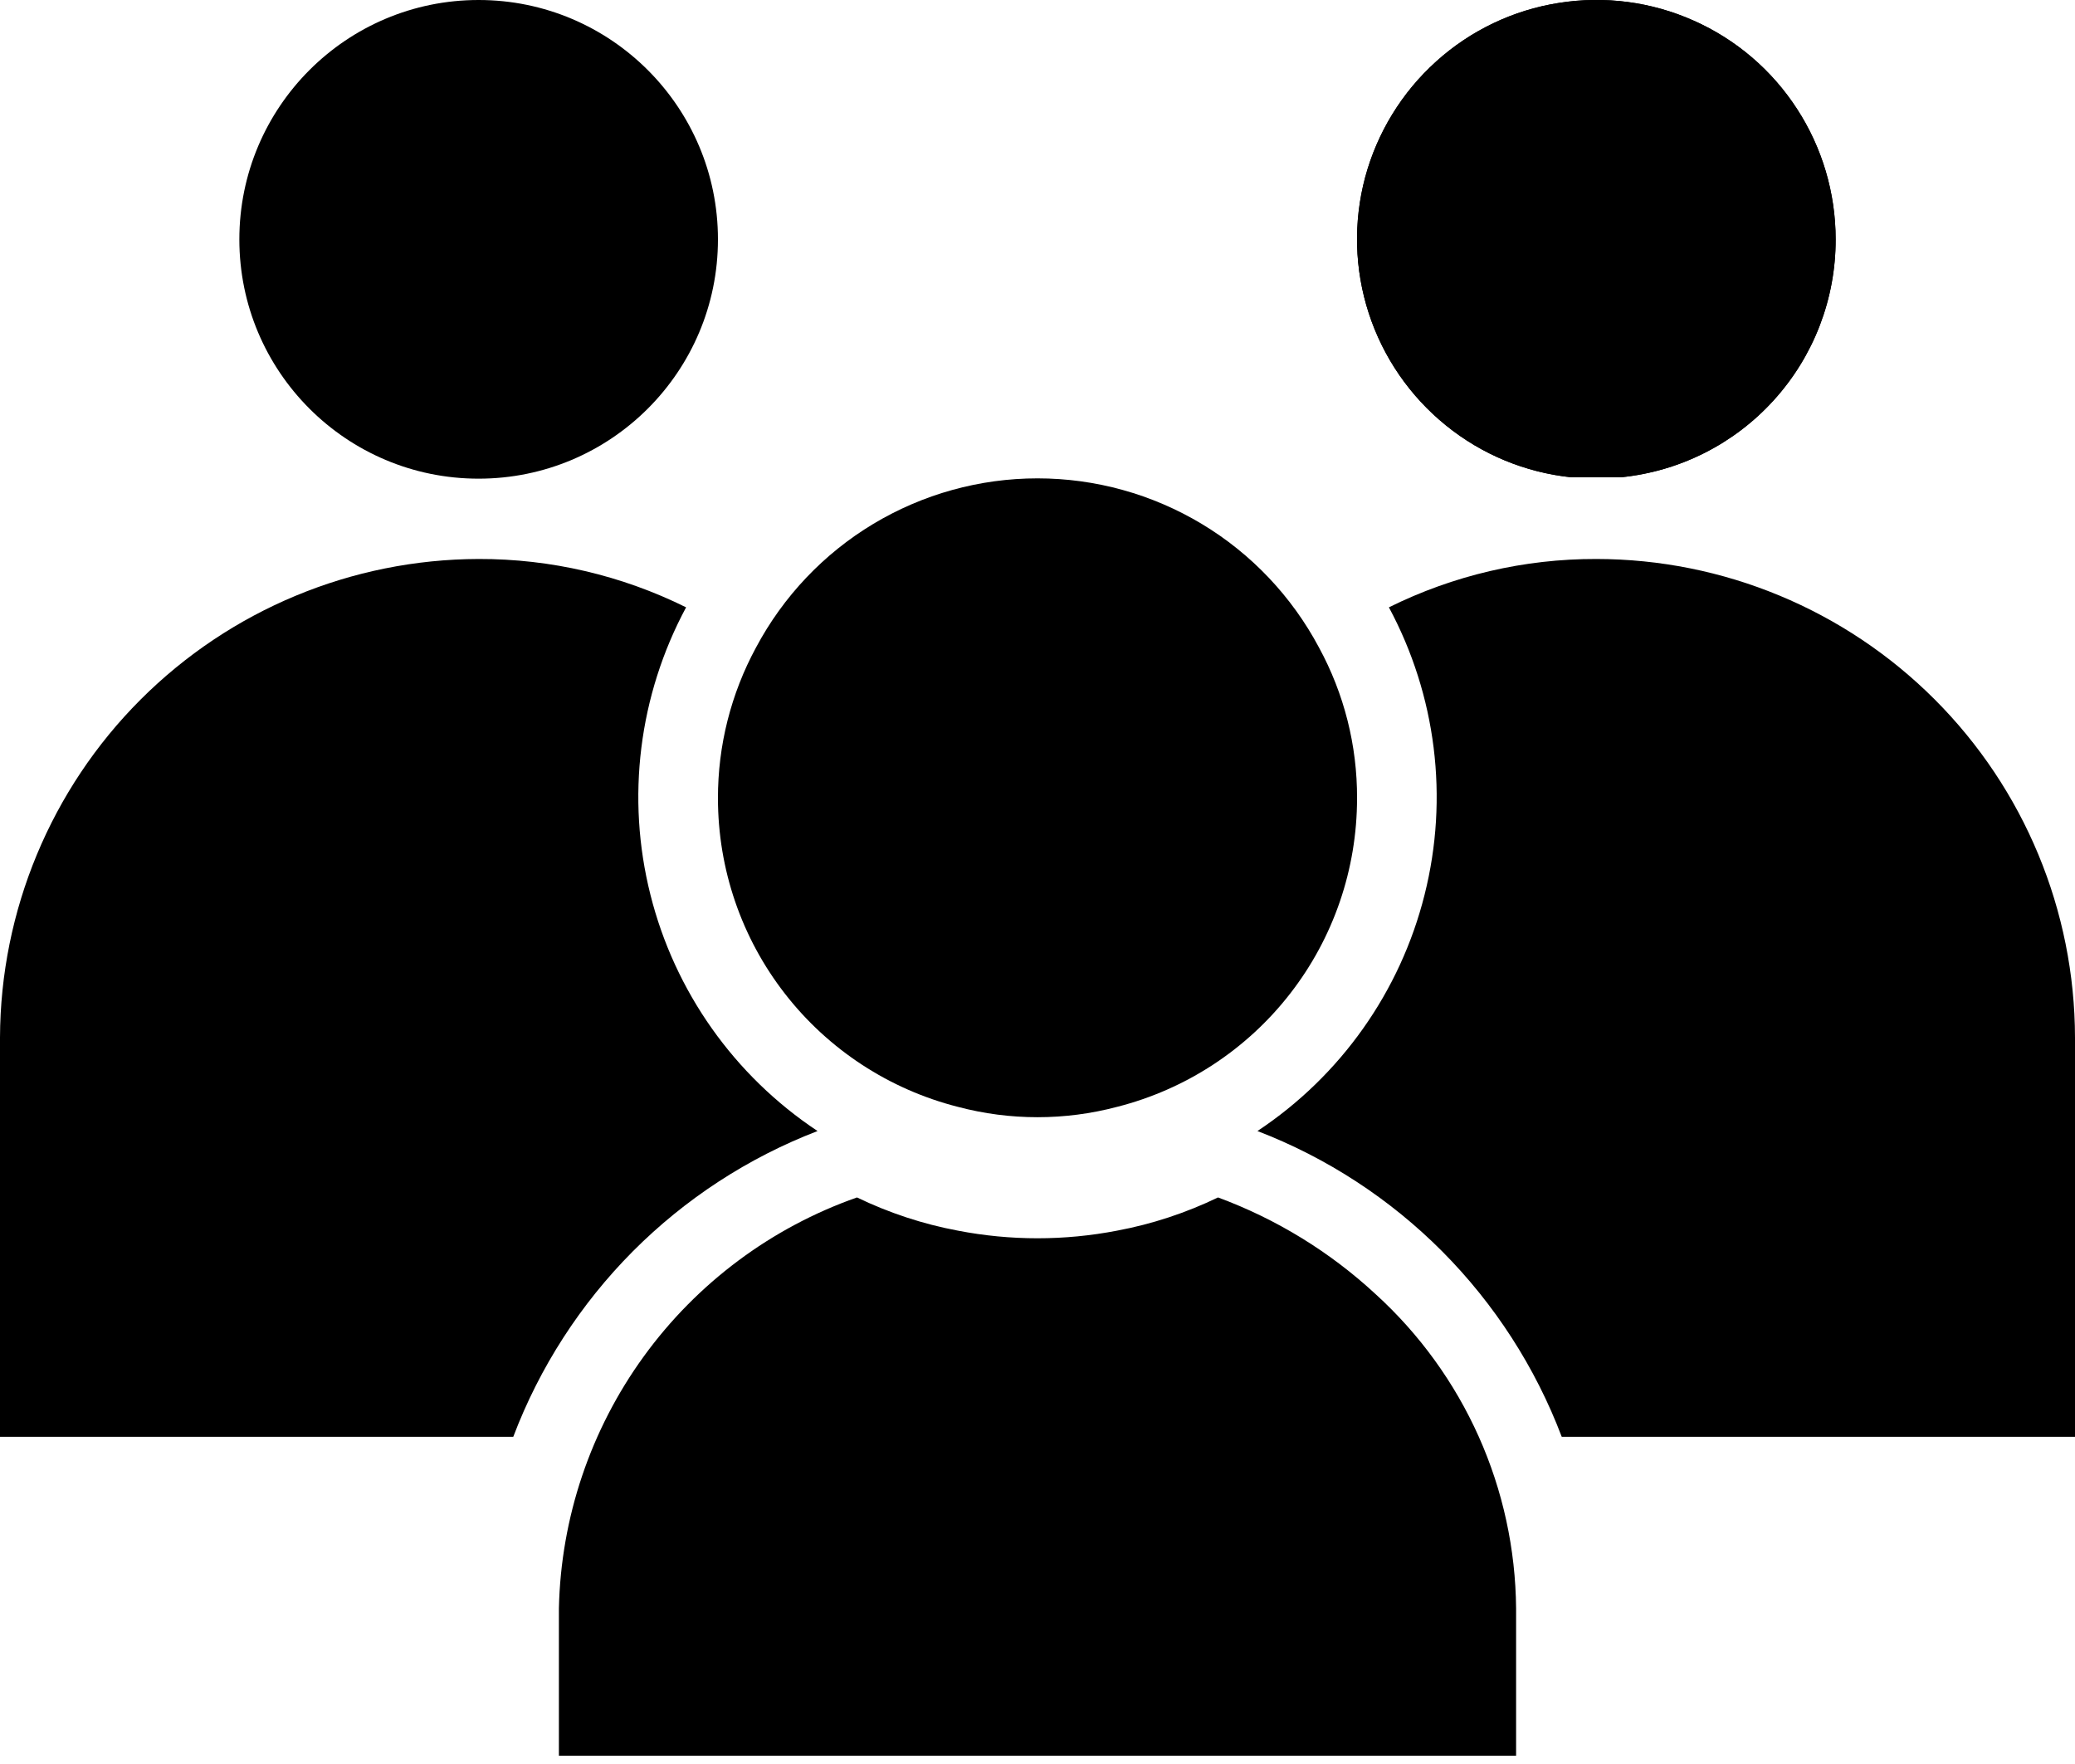
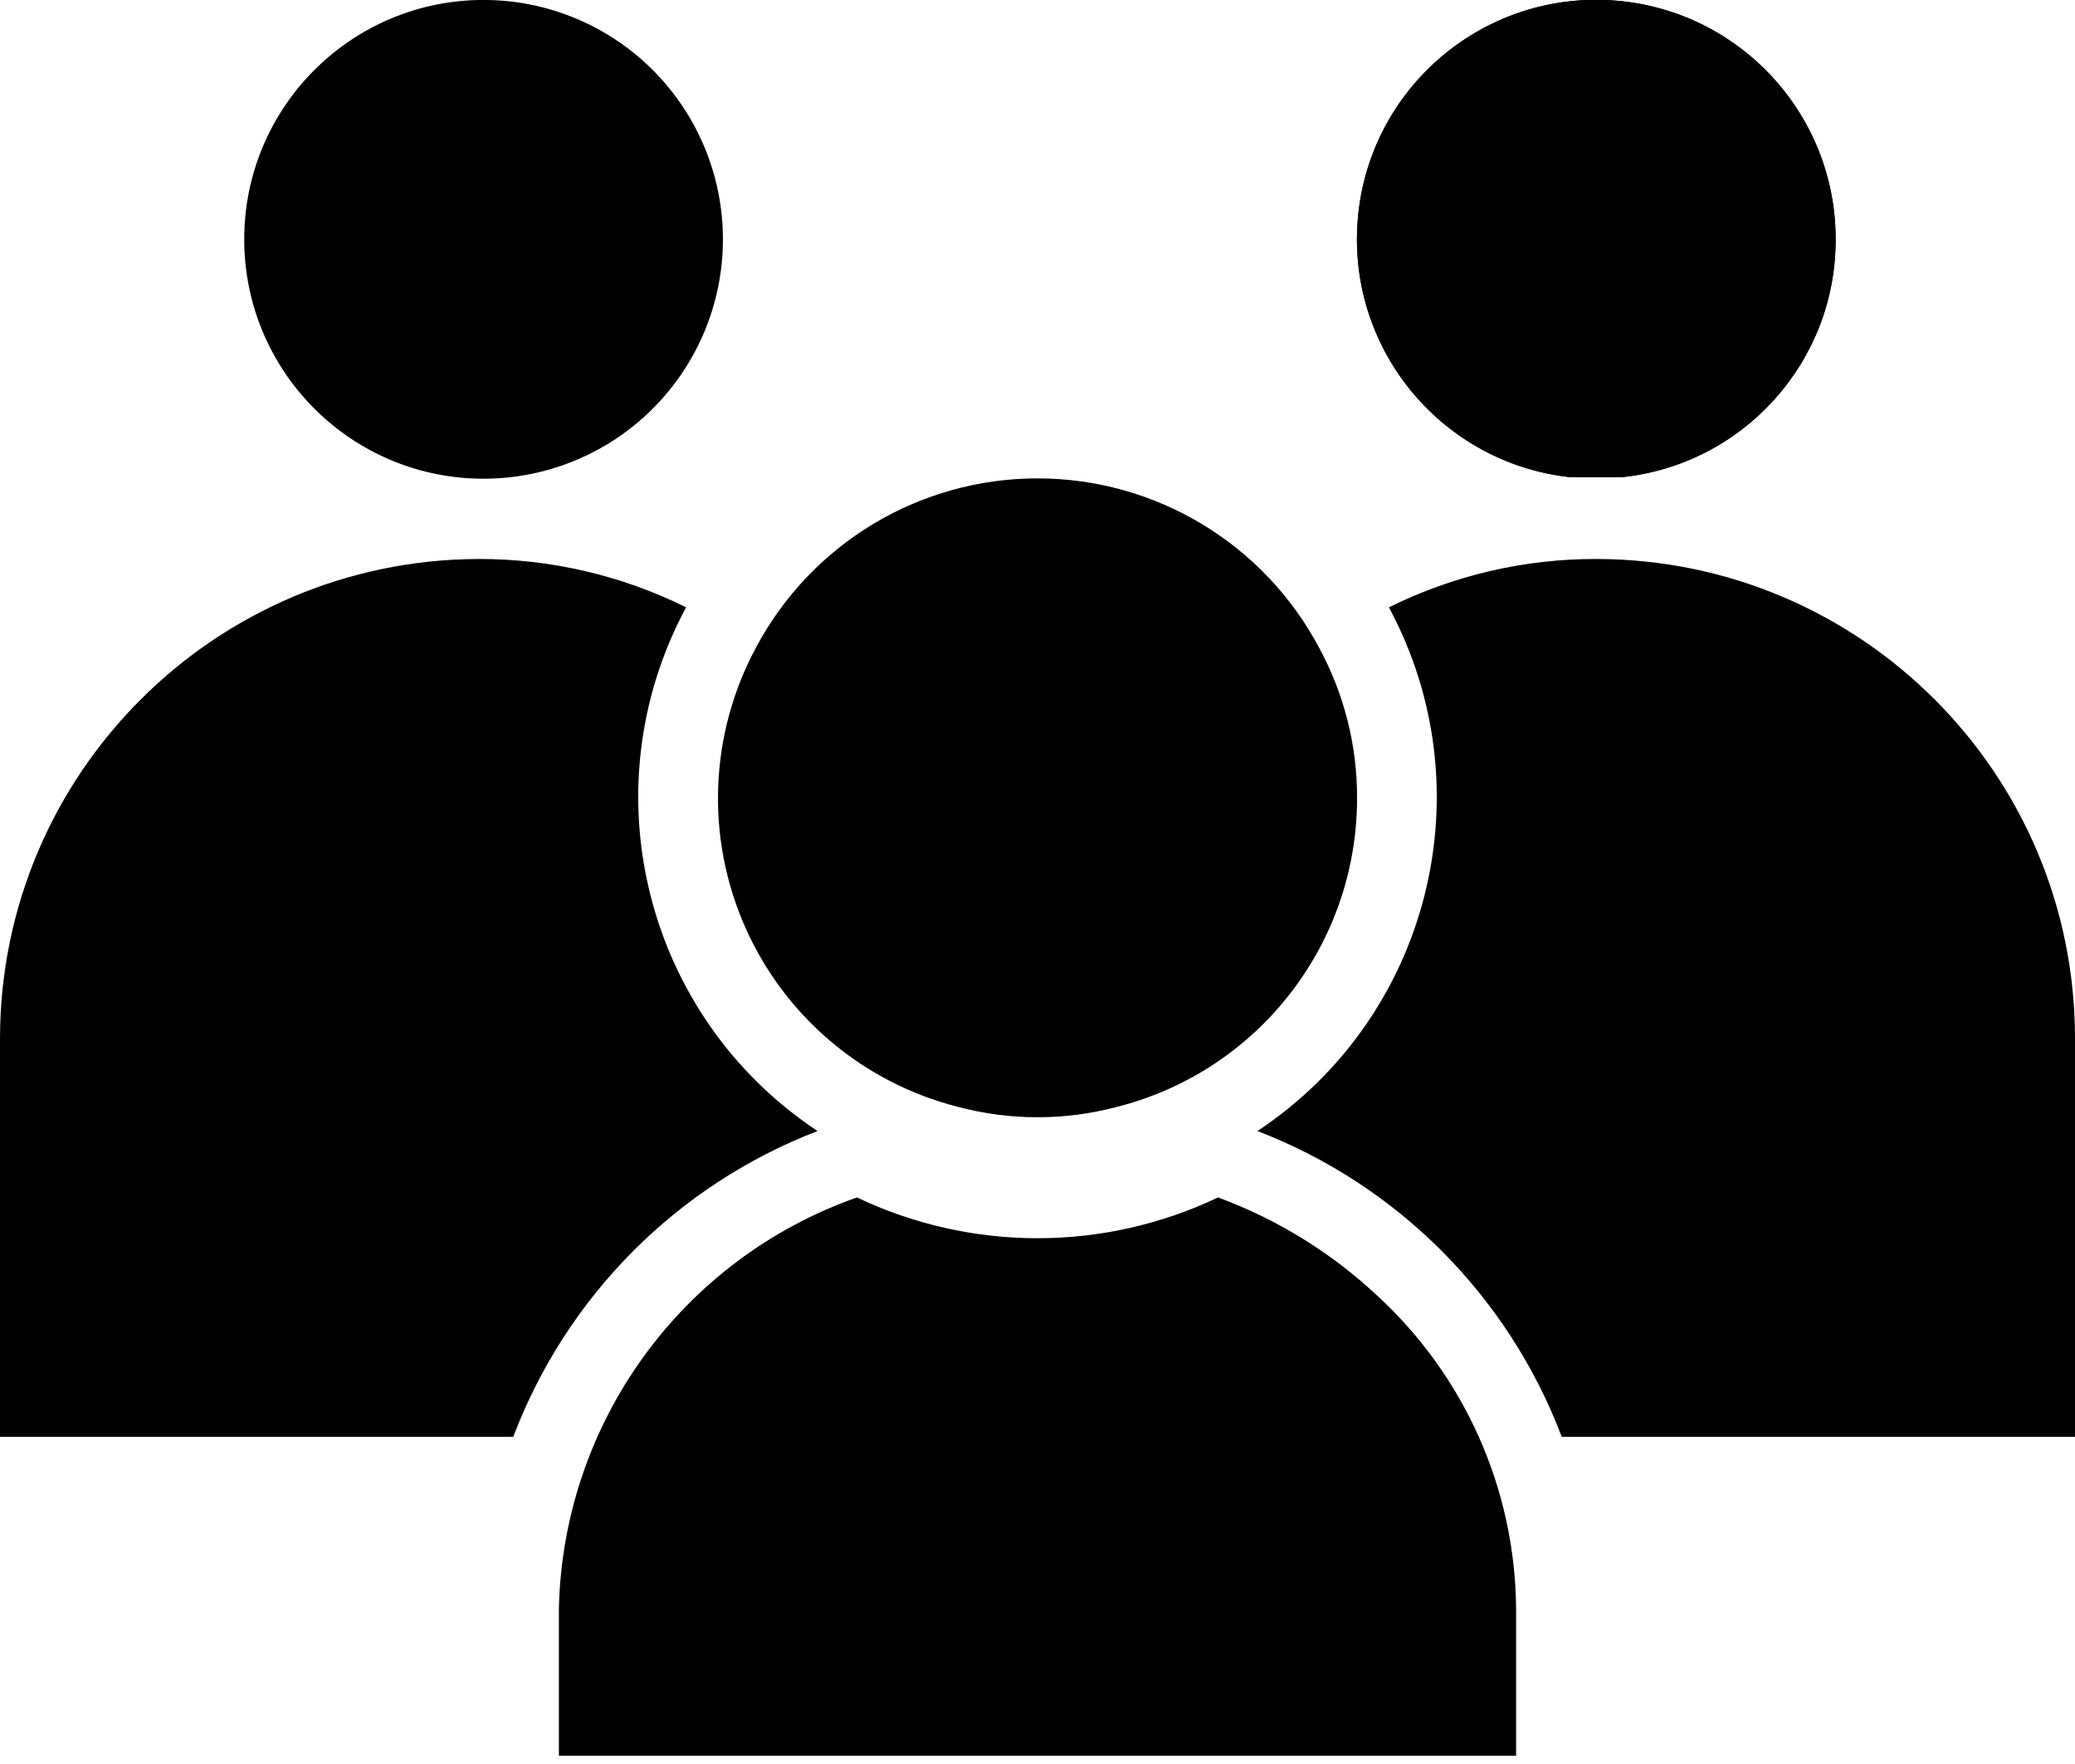
<svg xmlns="http://www.w3.org/2000/svg" viewBox="0 0 20 17" fill="currentColor">
-   <path d="M17.693 2.307C17.694 2.878 17.483 3.43 17.099 3.854C16.716 4.278 16.189 4.544 15.62 4.6H15.387H15.147C14.703 4.554 14.282 4.38 13.936 4.099C13.589 3.818 13.331 3.443 13.193 3.019C13.055 2.595 13.043 2.14 13.158 1.709C13.274 1.278 13.512 0.89 13.843 0.592C14.174 0.293 14.585 0.097 15.026 0.028C15.466 -0.042 15.918 0.017 16.325 0.199C16.733 0.38 17.079 0.676 17.321 1.05C17.564 1.424 17.693 1.861 17.693 2.307V2.307Z" />
-   <path d="M7.88 10.9C7.211 11.157 6.604 11.553 6.099 12.06C5.594 12.568 5.201 13.177 4.947 13.847H0V10C0.004 8.778 0.491 7.606 1.355 6.742C2.22 5.877 3.391 5.39 4.613 5.387C5.307 5.385 5.992 5.545 6.613 5.853C6.157 6.701 6.034 7.689 6.269 8.622C6.503 9.556 7.078 10.368 7.88 10.9V10.9Z" />
-   <path d="M20 10V13.847H15.053C14.799 13.177 14.406 12.568 13.901 12.06C13.396 11.553 12.789 11.157 12.12 10.9C12.922 10.368 13.497 9.556 13.731 8.622C13.966 7.689 13.843 6.701 13.387 5.853C14.008 5.545 14.693 5.385 15.387 5.387C16.61 5.388 17.782 5.875 18.647 6.74C19.512 7.605 19.998 8.777 20 10V10Z" />
-   <path d="M13.08 7.693C13.08 8.376 12.853 9.039 12.434 9.577C12.015 10.116 11.428 10.499 10.767 10.667C10.264 10.8 9.736 10.8 9.233 10.667C8.572 10.499 7.985 10.116 7.566 9.577C7.147 9.039 6.92 8.376 6.92 7.693C6.919 7.186 7.045 6.686 7.287 6.24C7.549 5.748 7.939 5.336 8.417 5.049C8.895 4.762 9.442 4.61 10 4.61C10.558 4.61 11.105 4.762 11.583 5.049C12.061 5.336 12.451 5.748 12.713 6.24C12.956 6.686 13.082 7.186 13.08 7.693V7.693Z" />
-   <path d="M14.613 15.5V16.92H5.387V15.5C5.406 14.626 5.692 13.779 6.205 13.072C6.719 12.364 7.435 11.83 8.26 11.54C8.569 11.689 8.896 11.797 9.233 11.86C9.74 11.958 10.26 11.958 10.767 11.86C11.104 11.797 11.431 11.689 11.74 11.54C12.303 11.748 12.82 12.065 13.26 12.473C13.682 12.857 14.02 13.324 14.253 13.845C14.486 14.366 14.608 14.93 14.613 15.5V15.5Z" />
-   <path d="M17.693 2.307C17.694 2.878 17.483 3.43 17.099 3.854C16.716 4.278 16.189 4.544 15.62 4.6H15.387H15.147C14.703 4.554 14.282 4.38 13.936 4.099C13.589 3.818 13.331 3.443 13.193 3.019C13.055 2.595 13.043 2.14 13.158 1.709C13.274 1.278 13.512 0.89 13.843 0.592C14.174 0.293 14.585 0.097 15.026 0.028C15.466 -0.042 15.918 0.017 16.325 0.199C16.733 0.38 17.079 0.676 17.321 1.05C17.564 1.424 17.693 1.861 17.693 2.307V2.307Z" />
-   <path d="M4.613 4.613C5.887 4.613 6.92 3.581 6.92 2.307C6.92 1.033 5.887 1.90735e-06 4.613 1.90735e-06C3.339 1.90735e-06 2.307 1.033 2.307 2.307C2.307 3.581 3.339 4.613 4.613 4.613Z" />
+   <path d="M17.693 2.307A2.3 2.3 0 0115.62 4.6h-.473a2.307 2.307 0 112.546-2.293zM7.88 10.9a5.092 5.092 0 00-2.933 2.947H0V10a4.627 4.627 0 014.613-4.613 4.48 4.48 0 012 .466A3.86 3.86 0 007.88 10.9zM20 10v3.847h-4.947A5.092 5.092 0 0012.12 10.9a3.86 3.86 0 001.267-5.047 4.48 4.48 0 012-.466A4.62 4.62 0 0120 10z" />
+   <path d="M13.08 7.693a3.067 3.067 0 01-2.313 2.974 2.987 2.987 0 01-1.534 0A3.067 3.067 0 017.287 6.24a3.073 3.073 0 015.426 0c.243.446.369.946.367 1.453zM14.613 15.5v1.42H5.387V15.5a4.3 4.3 0 012.873-3.96 4.048 4.048 0 003.48 0 4.54 4.54 0 011.52.933 4.14 4.14 0 011.353 3.027zM17.693 2.307A2.3 2.3 0 0115.62 4.6h-.473a2.307 2.307 0 112.546-2.293zM4.613 4.613a2.307 2.307 0 100-4.613 2.307 2.307 0 000 4.613z" />
</svg>
